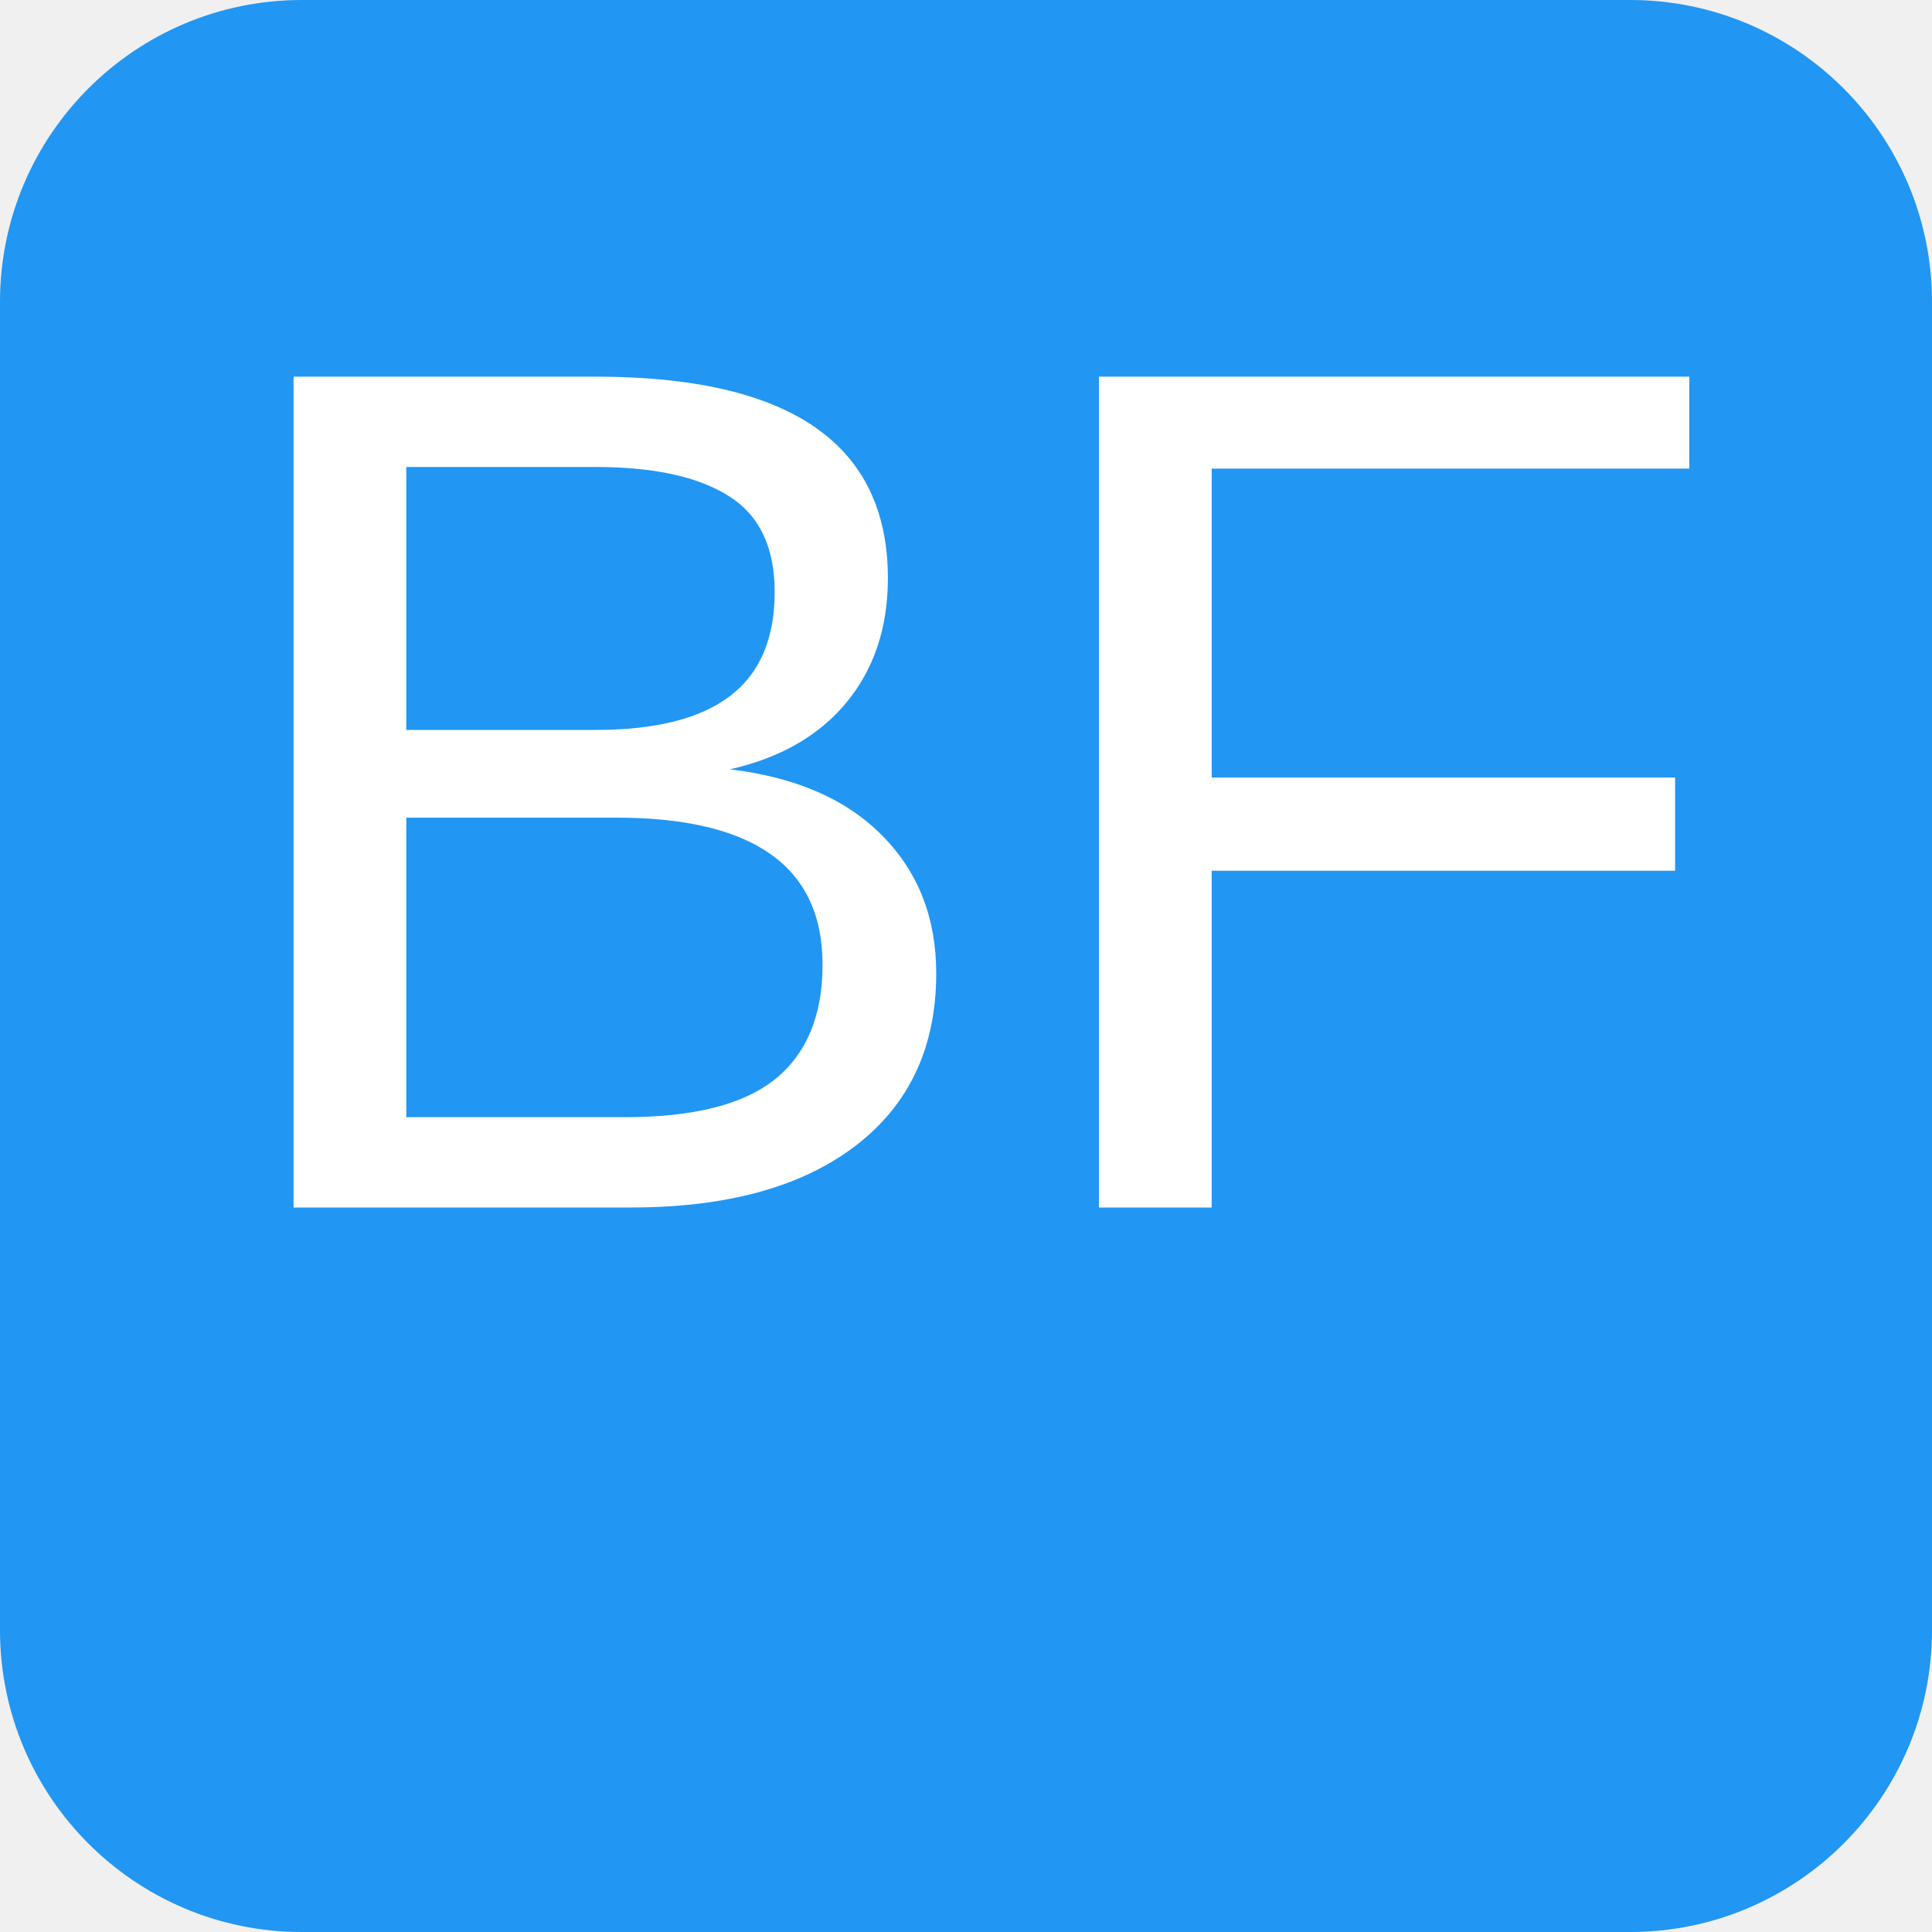
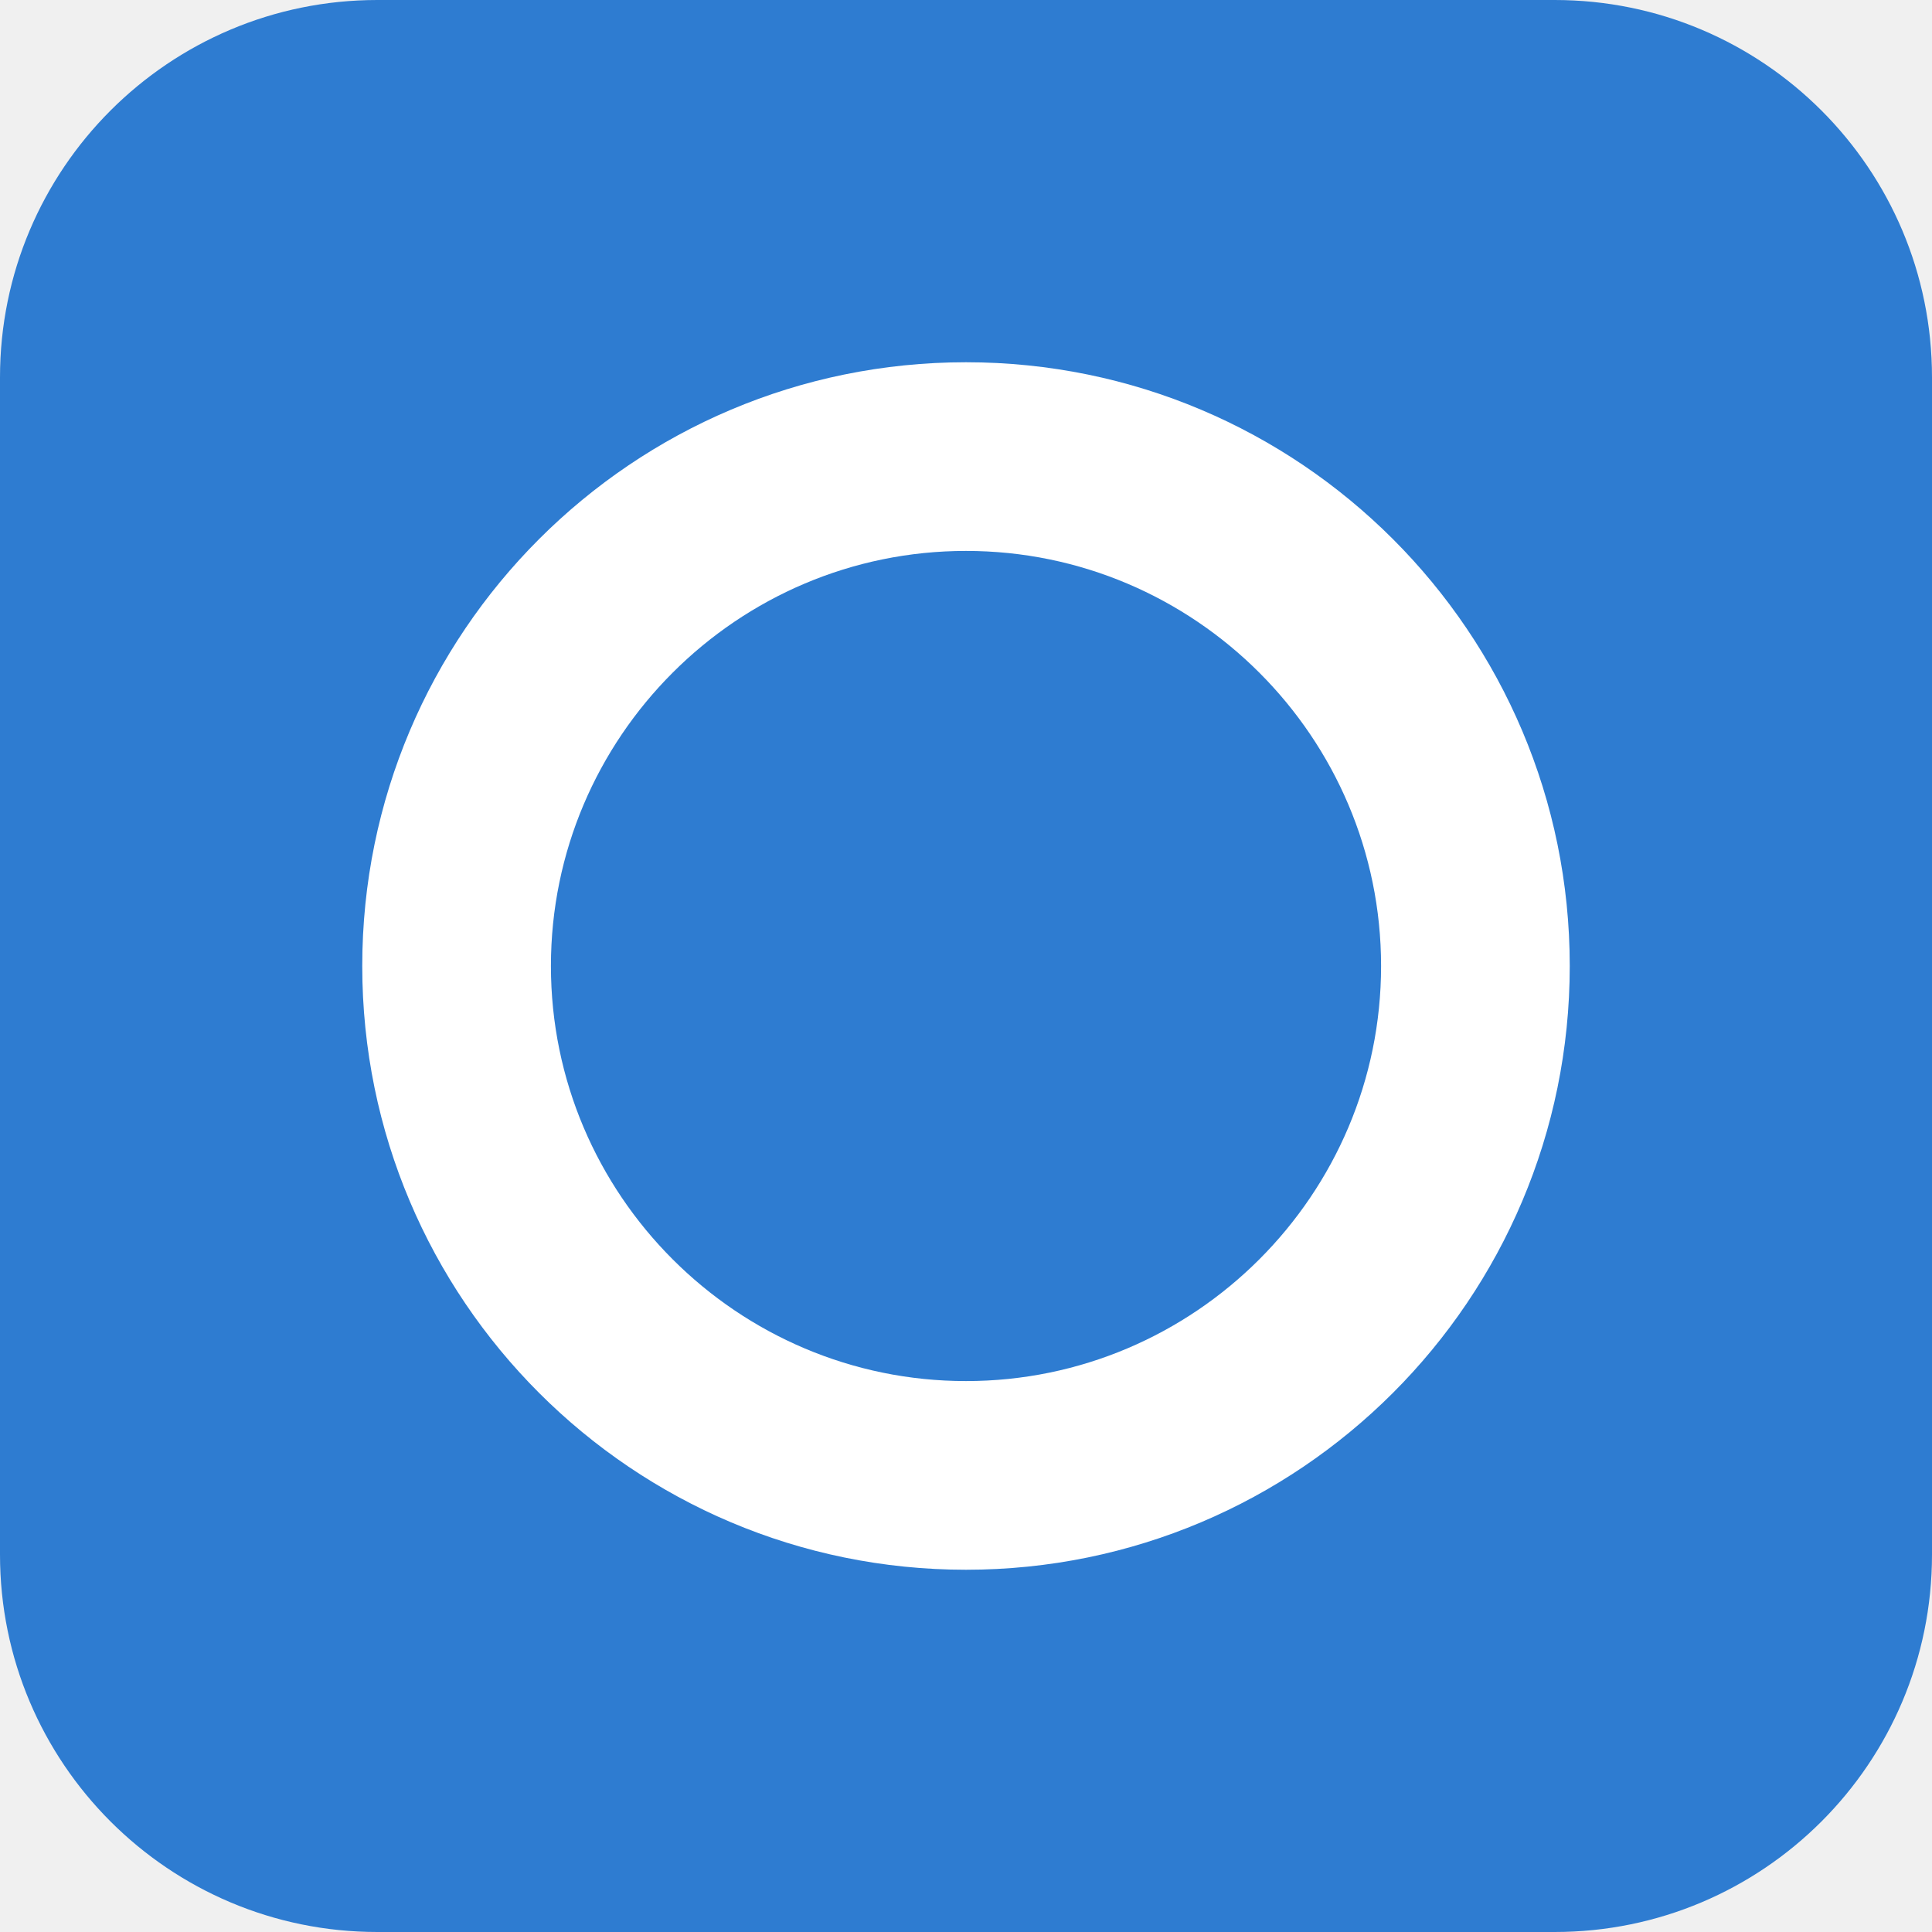
- <svg xmlns="http://www.w3.org/2000/svg" viewBox="0 0 128 128" width="128" height="128">
-   <rect width="128" height="128" rx="20" fill="#2196F3" />
-   <text x="64" y="80" font-size="80" text-anchor="middle" fill="white" font-family="Arial, sans-serif">BF</text>
+ <svg xmlns="http://www.w3.org/2000/svg" width="512" height="512" viewBox="0 0 512 512" fill="none">
+   <rect width="512" height="512" rx="100" fill="#2E7CD1" />
+   <circle cx="256" cy="256" r="160" fill="#FFFFFF" />
+   <path d="M256 146C195.371 146 146 195.371 146 256C146 316.629 195.371 366 256 366C316.629 366 366 316.629 366 256C366 195.371 316.629 146 256 146Z" fill="#2E7CD1" />
</svg>
